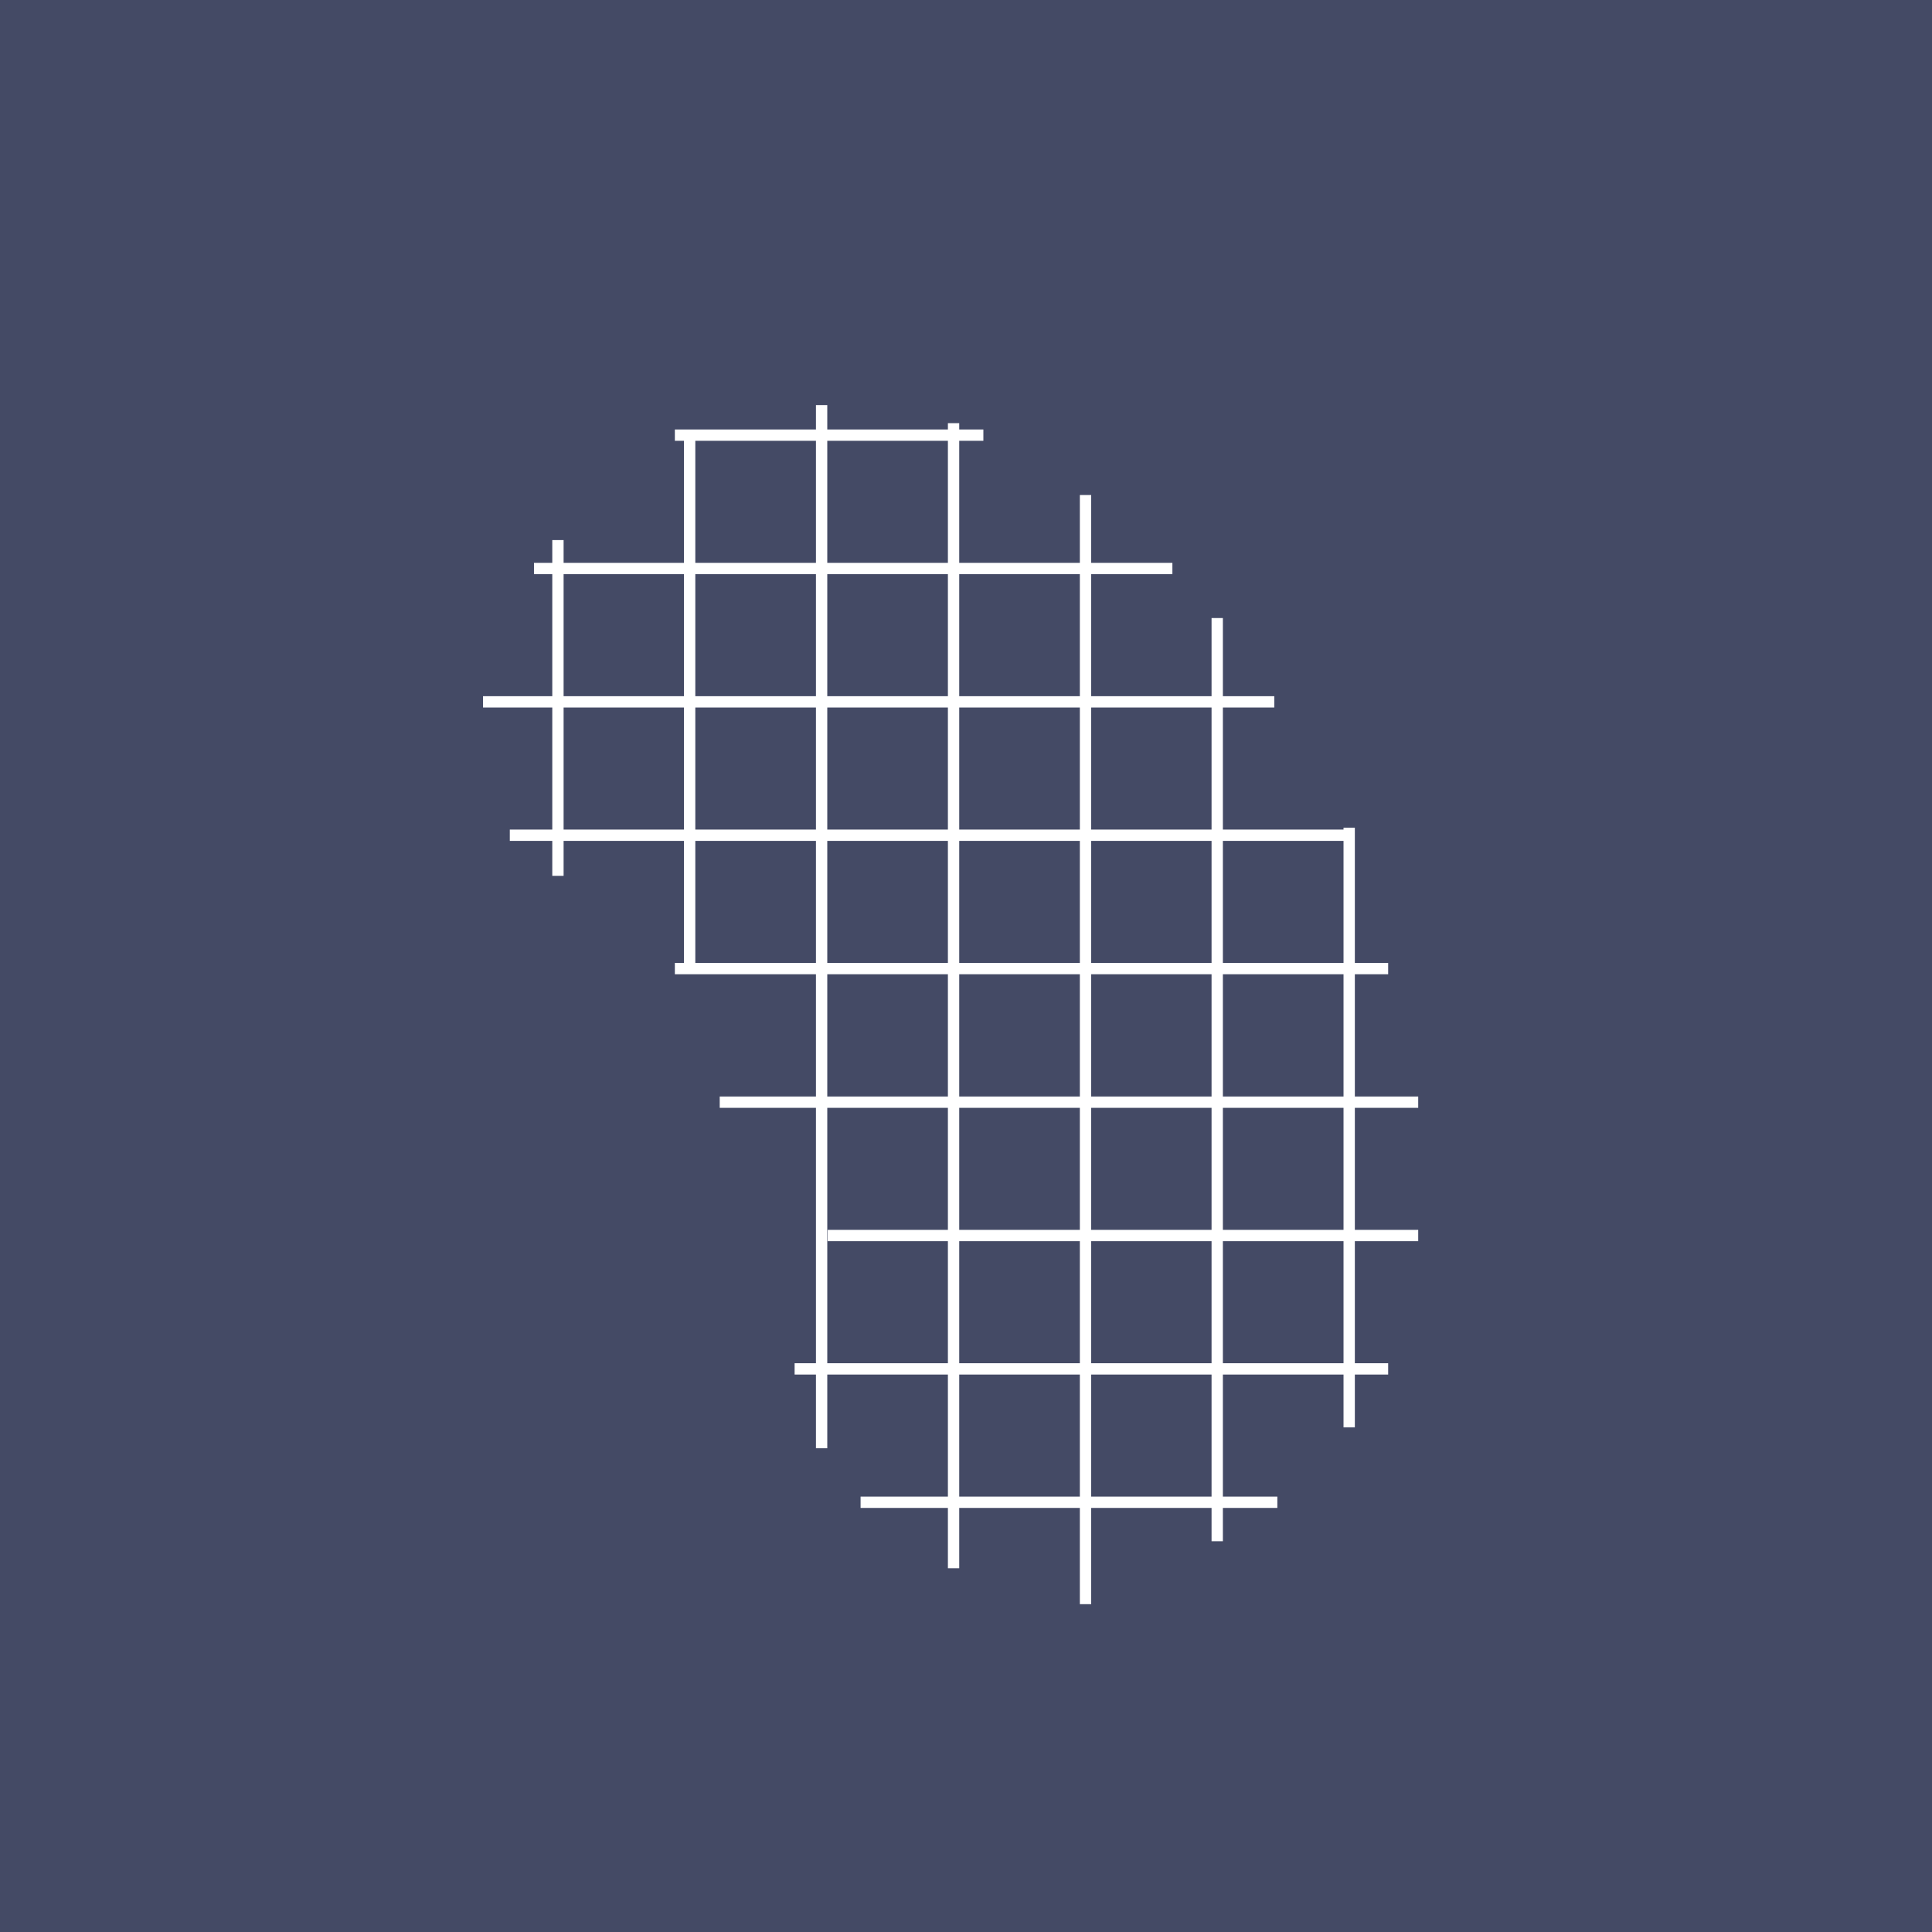
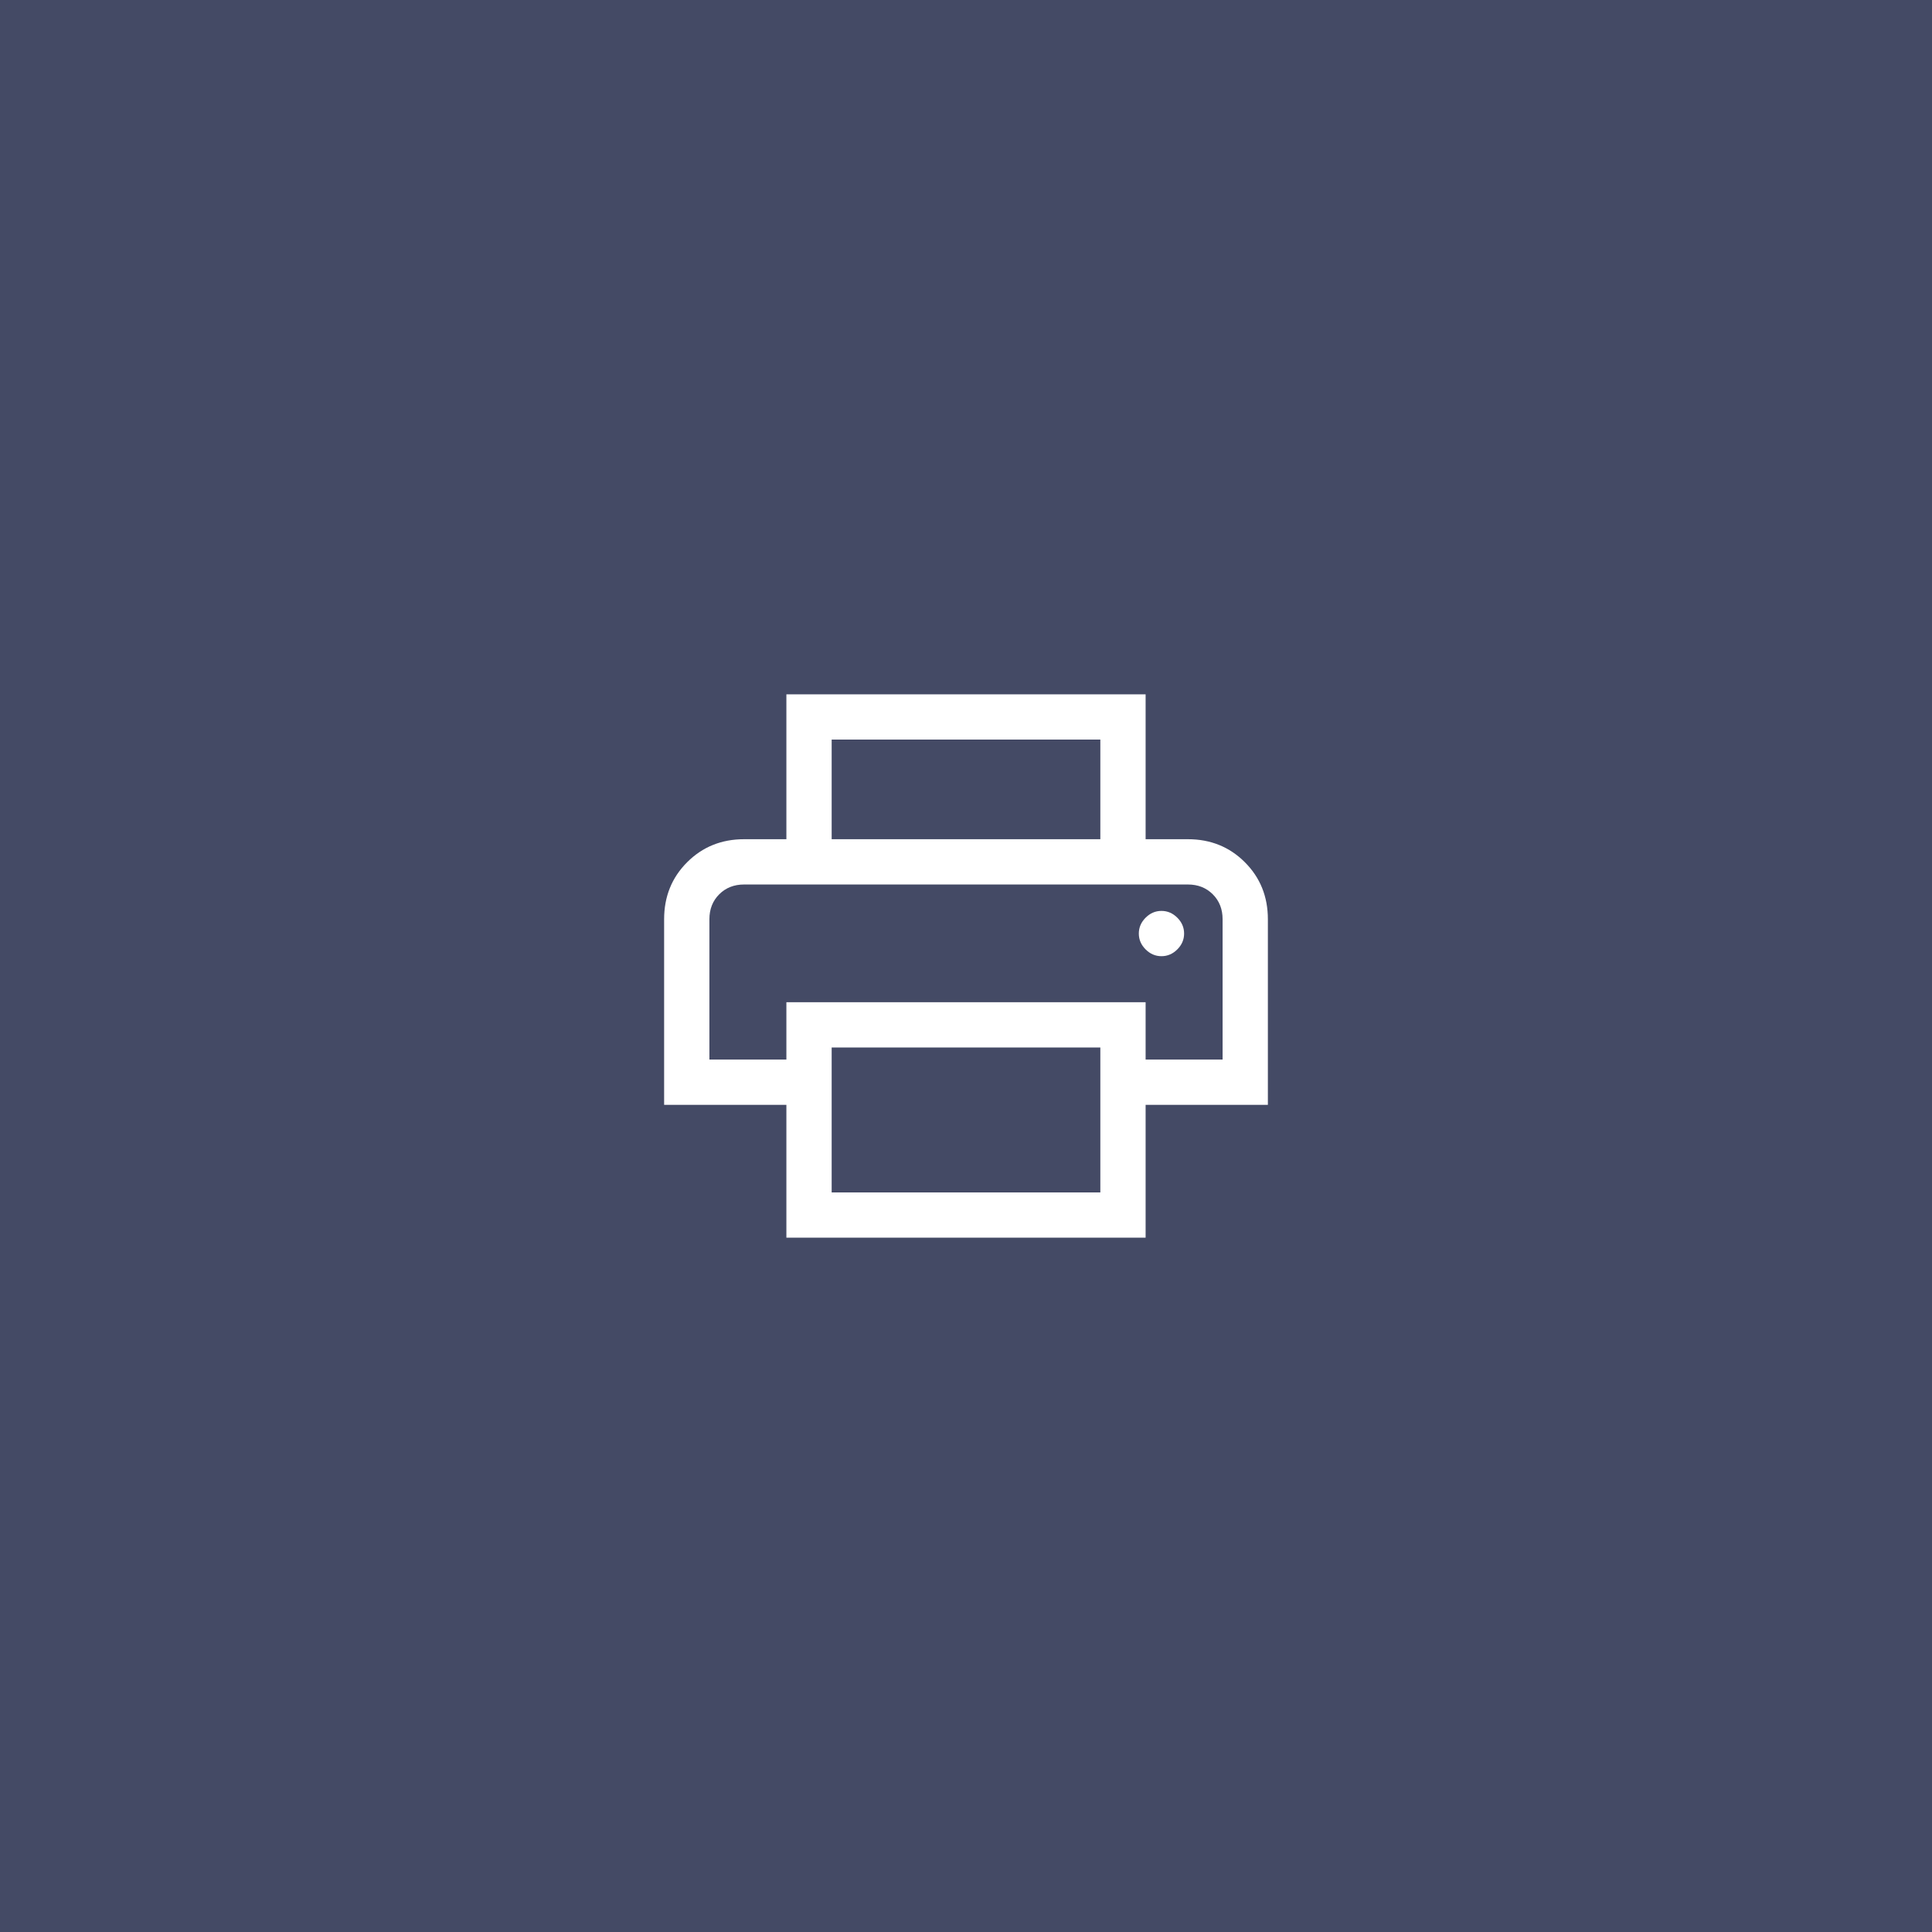
<svg xmlns="http://www.w3.org/2000/svg" width="128" height="128" viewBox="0 0 128 128" fill="none">
  <rect width="128" height="128" fill="#444A65" />
-   <path d="M44.711 28.829H65.151" stroke="white" stroke-width="0.75" stroke-miterlimit="10" />
-   <path d="M35.378 37.665H77.674" stroke="white" stroke-width="0.75" stroke-miterlimit="10" />
-   <path d="M32.002 46.5H84.425" stroke="white" stroke-width="0.75" stroke-miterlimit="10" />
-   <path d="M33.776 55.336H89.589" stroke="white" stroke-width="0.75" stroke-miterlimit="10" />
-   <path d="M44.711 64.171H91.969" stroke="white" stroke-width="0.75" stroke-miterlimit="10" />
-   <path d="M47.683 73.022H93.96" stroke="white" stroke-width="0.75" stroke-miterlimit="10" />
-   <path d="M54.838 81.857H93.96" stroke="white" stroke-width="0.75" stroke-miterlimit="10" />
-   <path d="M52.645 90.693H91.969" stroke="white" stroke-width="0.75" stroke-miterlimit="10" />
-   <path d="M57.016 99.529H84.627" stroke="white" stroke-width="0.75" stroke-miterlimit="10" />
-   <path d="M36.965 35.782V58.027" stroke="white" stroke-width="0.75" stroke-miterlimit="10" />
-   <path d="M45.691 29.031V64.374" stroke="white" stroke-width="0.75" stroke-miterlimit="10" />
-   <path d="M54.434 26.838V95.951" stroke="white" stroke-width="0.75" stroke-miterlimit="10" />
-   <path d="M63.176 28.036V103.901" stroke="white" stroke-width="0.75" stroke-miterlimit="10" />
-   <path d="M71.918 32.796V106.28" stroke="white" stroke-width="0.75" stroke-miterlimit="10" />
-   <path d="M80.644 40.947V102.112" stroke="white" stroke-width="0.75" stroke-miterlimit="10" />
-   <path d="M89.387 54.838V94.567" stroke="white" stroke-width="0.75" stroke-miterlimit="10" />
+   <mask id="mask0_2805_4804" style="mask-type:alpha" maskUnits="userSpaceOnUse" x="40" y="40" width="48" height="48">
+     <rect x="40" y="40" width="48" height="48" fill="#D9D9D9" />
+   </mask>
+   <g mask="url(#mask0_2805_4804)">
+     <path d="M72.9 55.6V49H55.1V55.6H52.1V46H75.9V55.6H72.9ZM76.95 63.35C77.35 63.35 77.7 63.2 78 62.9C78.3 62.6 78.45 62.25 78.45 61.85C78.45 61.45 78.3 61.1 78 60.8C77.7 60.5 77.35 60.35 76.95 60.35C76.55 60.35 76.2 60.5 75.9 60.8C75.6 61.1 75.45 61.45 75.45 61.85C75.45 62.25 75.6 62.6 75.9 62.9C76.2 63.2 76.55 63.35 76.95 63.35ZM72.9 79V69.4H55.1V79H72.9ZM75.9 82H52.1V73.2H44V60.9C44 59.4 44.508 58.142 45.525 57.125C46.542 56.108 47.8 55.6 49.3 55.6H78.7C80.2 55.6 81.458 56.108 82.475 57.125C83.492 58.142 84 59.4 84 60.9V73.2H75.9V82ZM81 70.2V60.9C81 60.233 80.783 59.683 80.35 59.25C79.917 58.817 79.367 58.6 78.7 58.6H49.3C48.633 58.6 48.083 58.817 47.65 59.25C47.217 59.683 47 60.233 47 60.9V70.2H52.1V66.4H75.9V70.2H81Z" fill="white" />
+   </g>
</svg>
